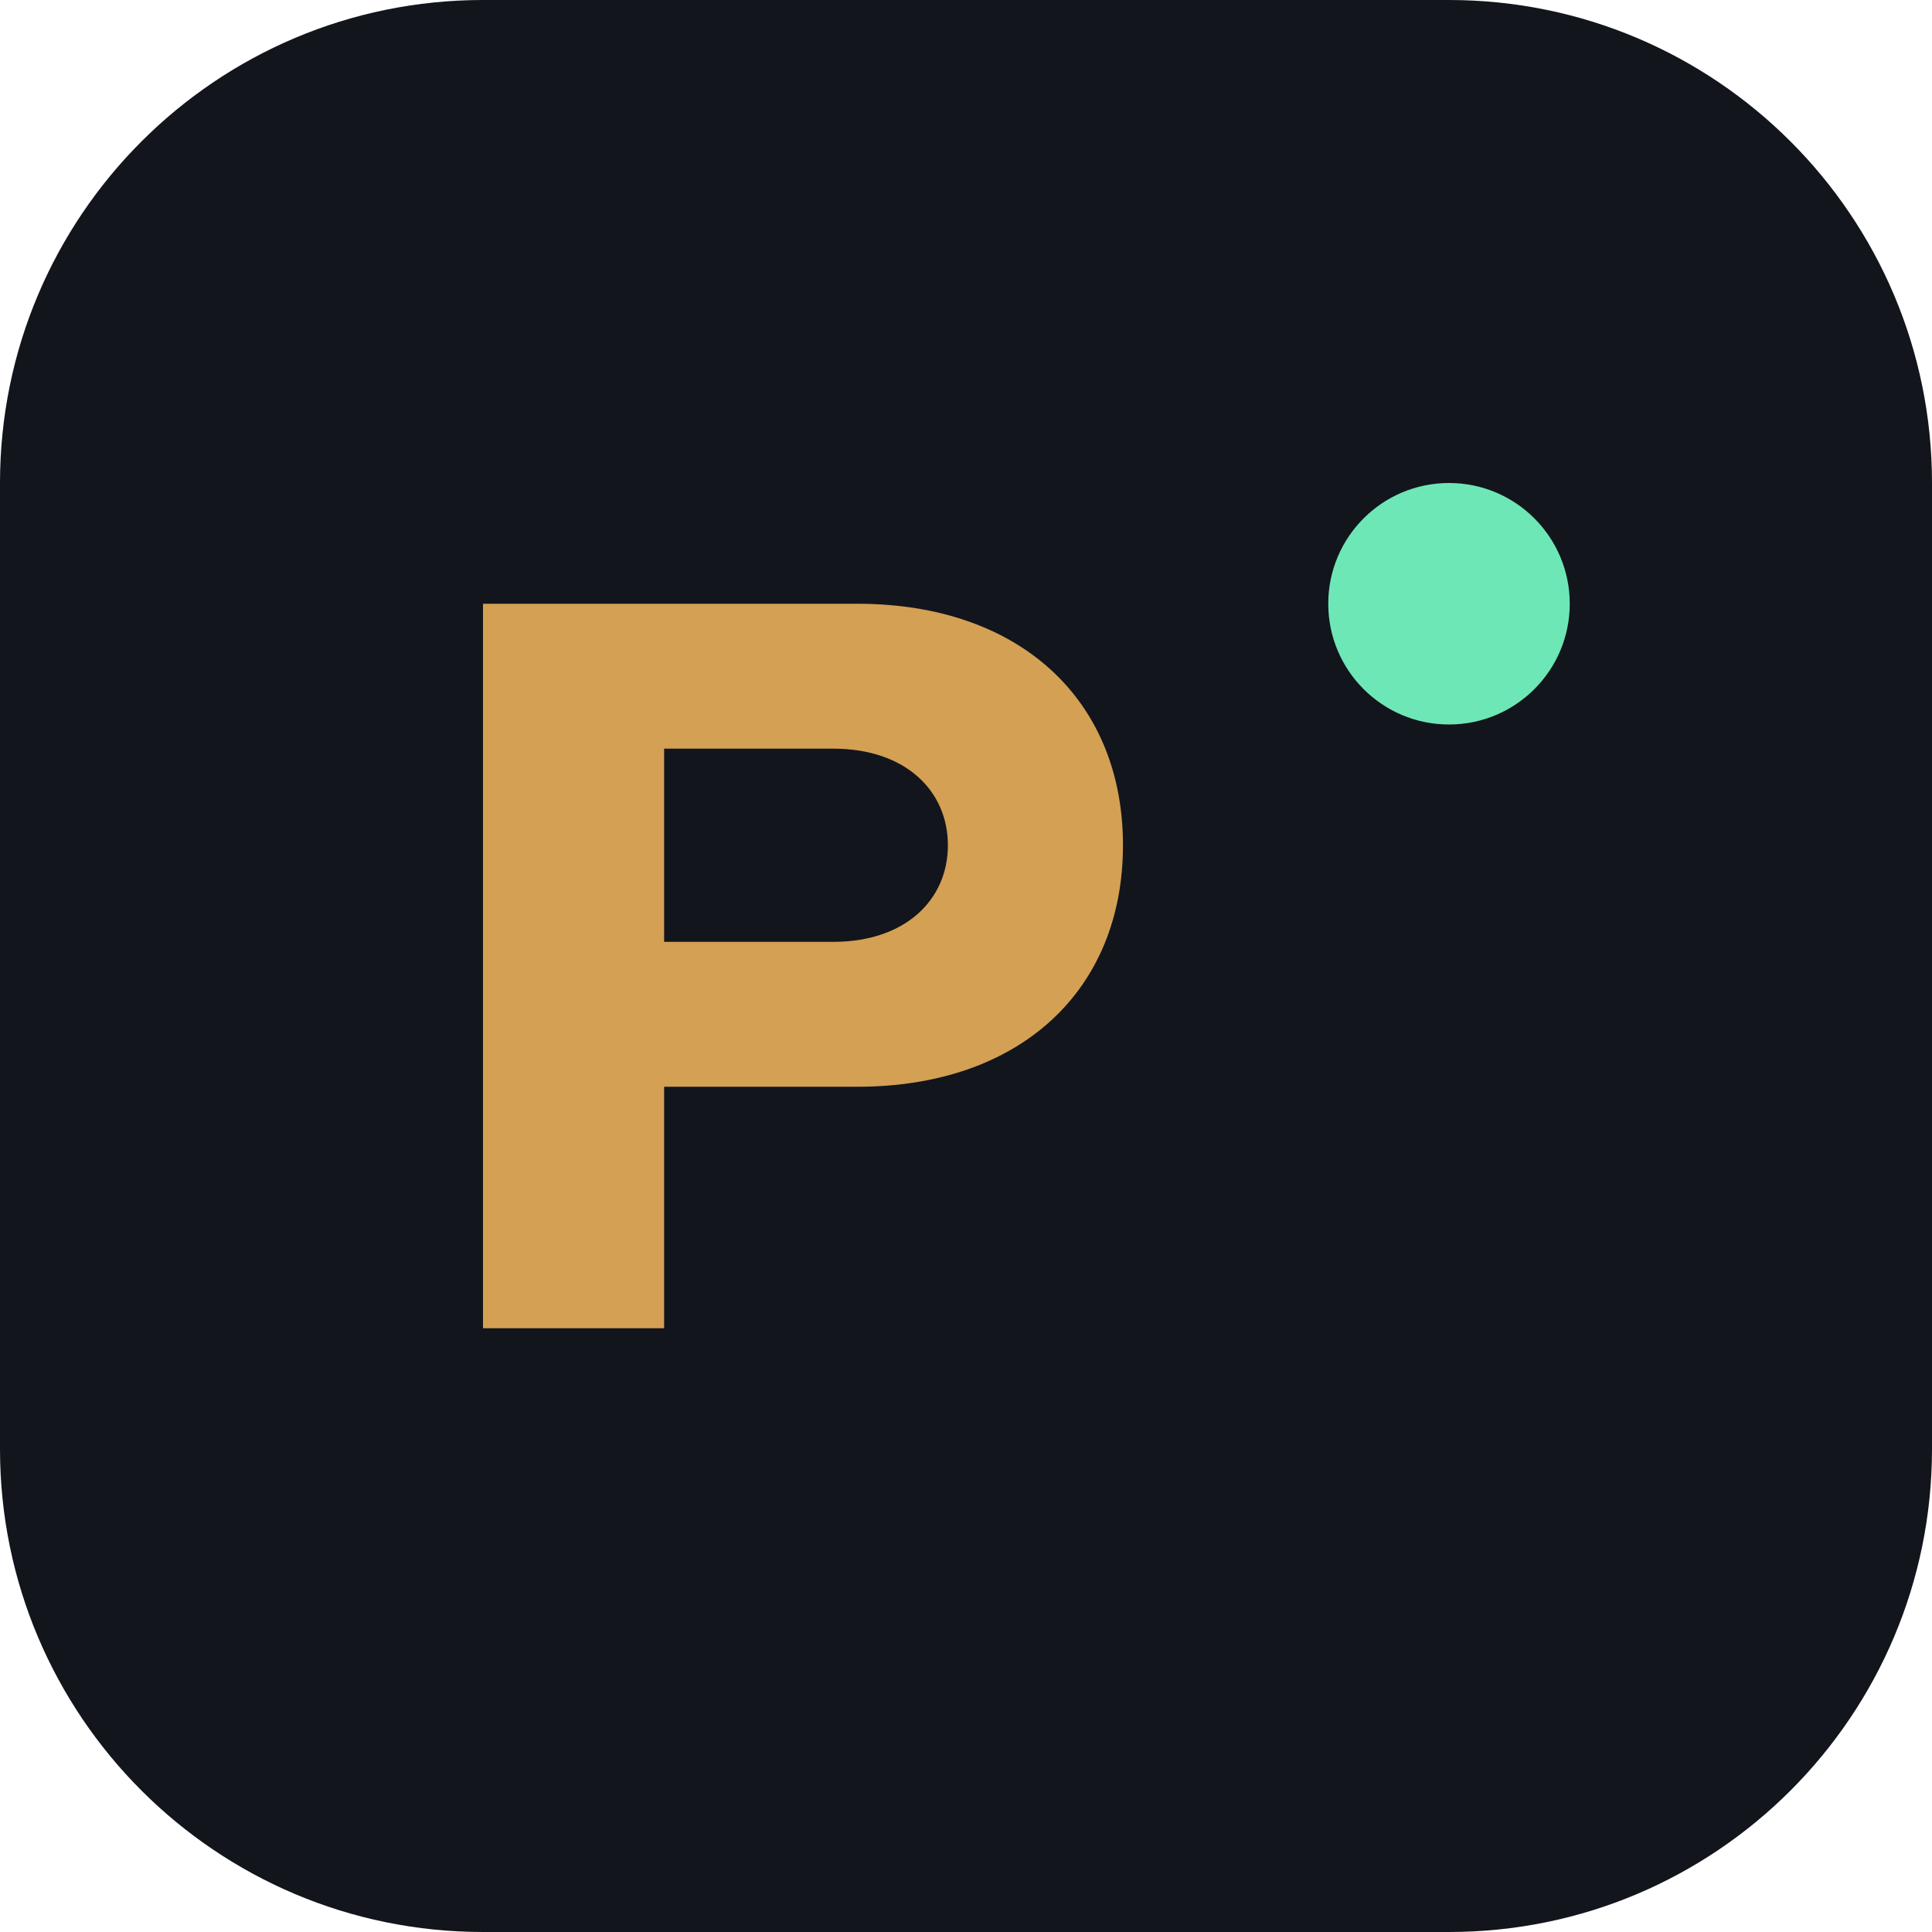
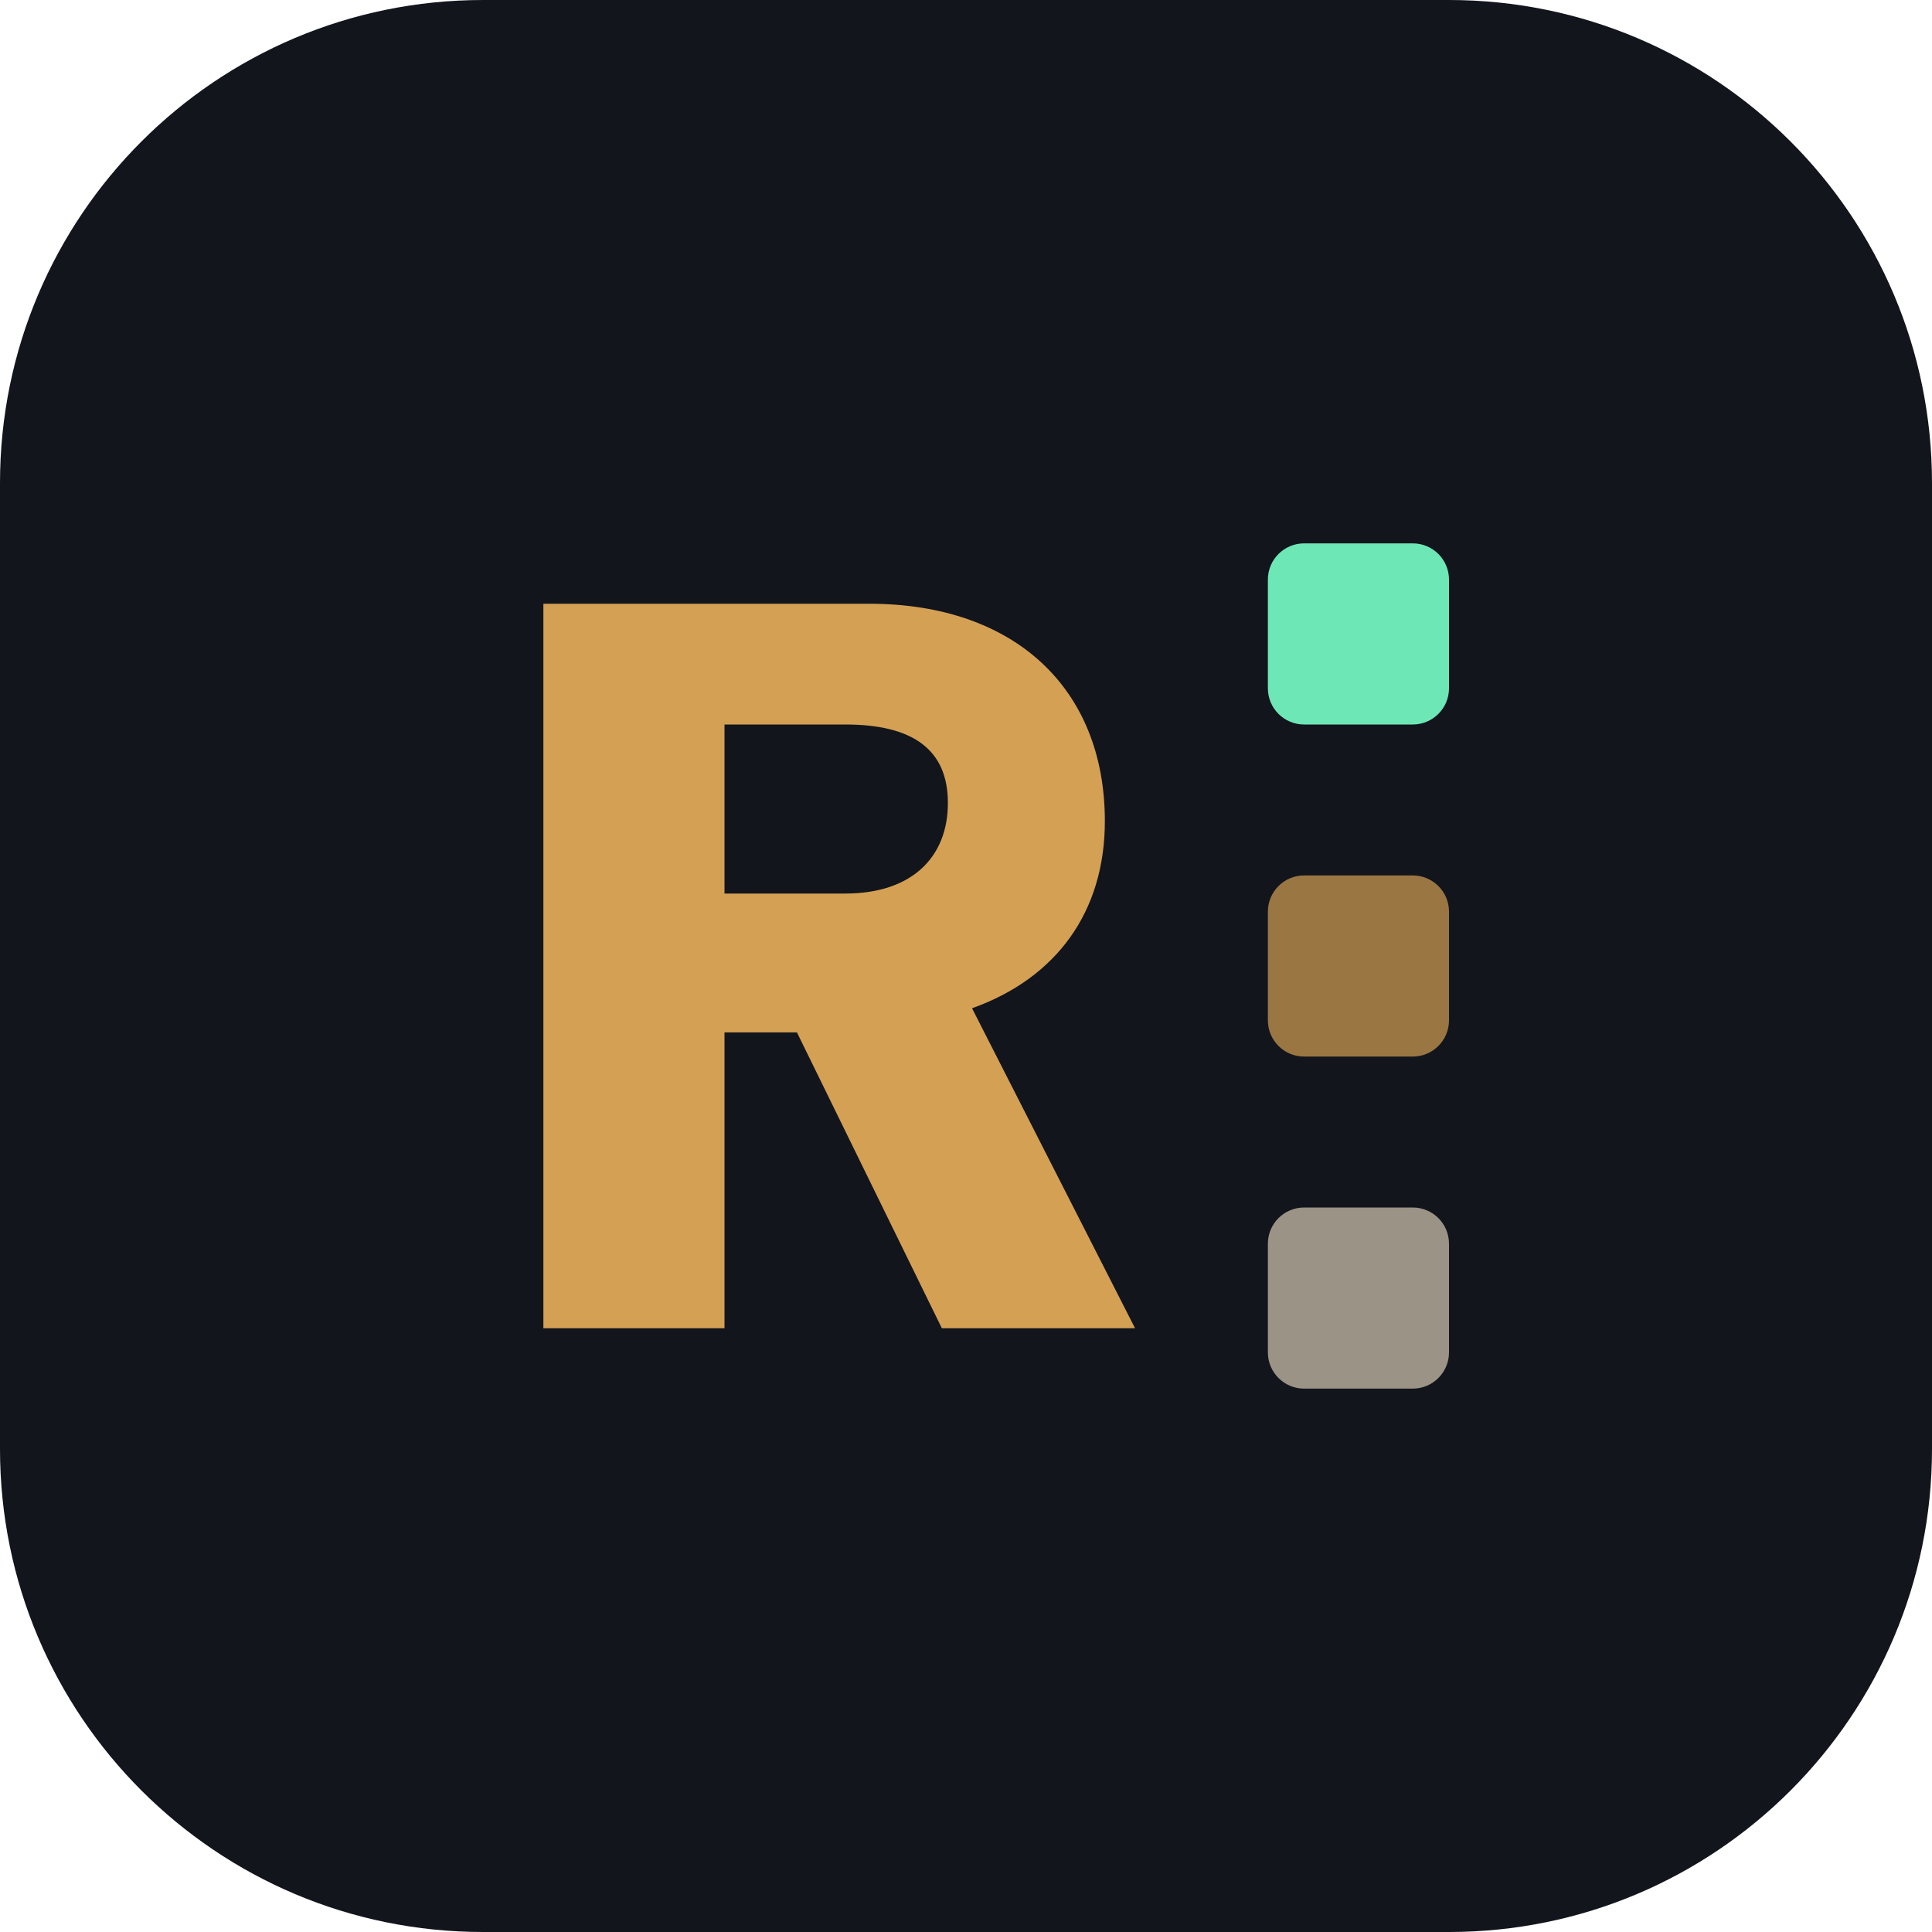
<svg xmlns="http://www.w3.org/2000/svg" viewBox="0 0 32 32" fill="none">
  <rect width="32" height="32" rx="8" fill="#12151c" />
-   <path d="M8 22V10h6.2c2.7 0 4.4 1.6 4.4 4s-1.7 4-4.4 4H11v4H8zm3-6.4h2.8c1.2 0 1.9-.7 1.9-1.6s-.7-1.6-1.9-1.6H11v3.2z" fill="#d4a054" />
-   <circle cx="24" cy="10" r="2" fill="#6ee7b7" />
+   <path d="M9 22V10h5.4c2.4 0 3.9 1.4 3.9 3.6 0 1.5-.8 2.6-2.2 3.1L18.8 22h-3.2l-2.4-4.9H12V22H9zm3-7.2h2c1.1 0 1.7-.6 1.7-1.5S15.1 12 14 12H12v2.8z" fill="#d4a054" />
+   <rect x="21" y="9" width="3" height="3" rx="0.6" fill="#6ee7b7" />
+   <rect x="21" y="14.5" width="3" height="3" rx="0.6" fill="#d4a054" opacity="0.7" />
+   <rect x="21" y="20" width="3" height="3" rx="0.6" fill="#9a9386" />
</svg>
